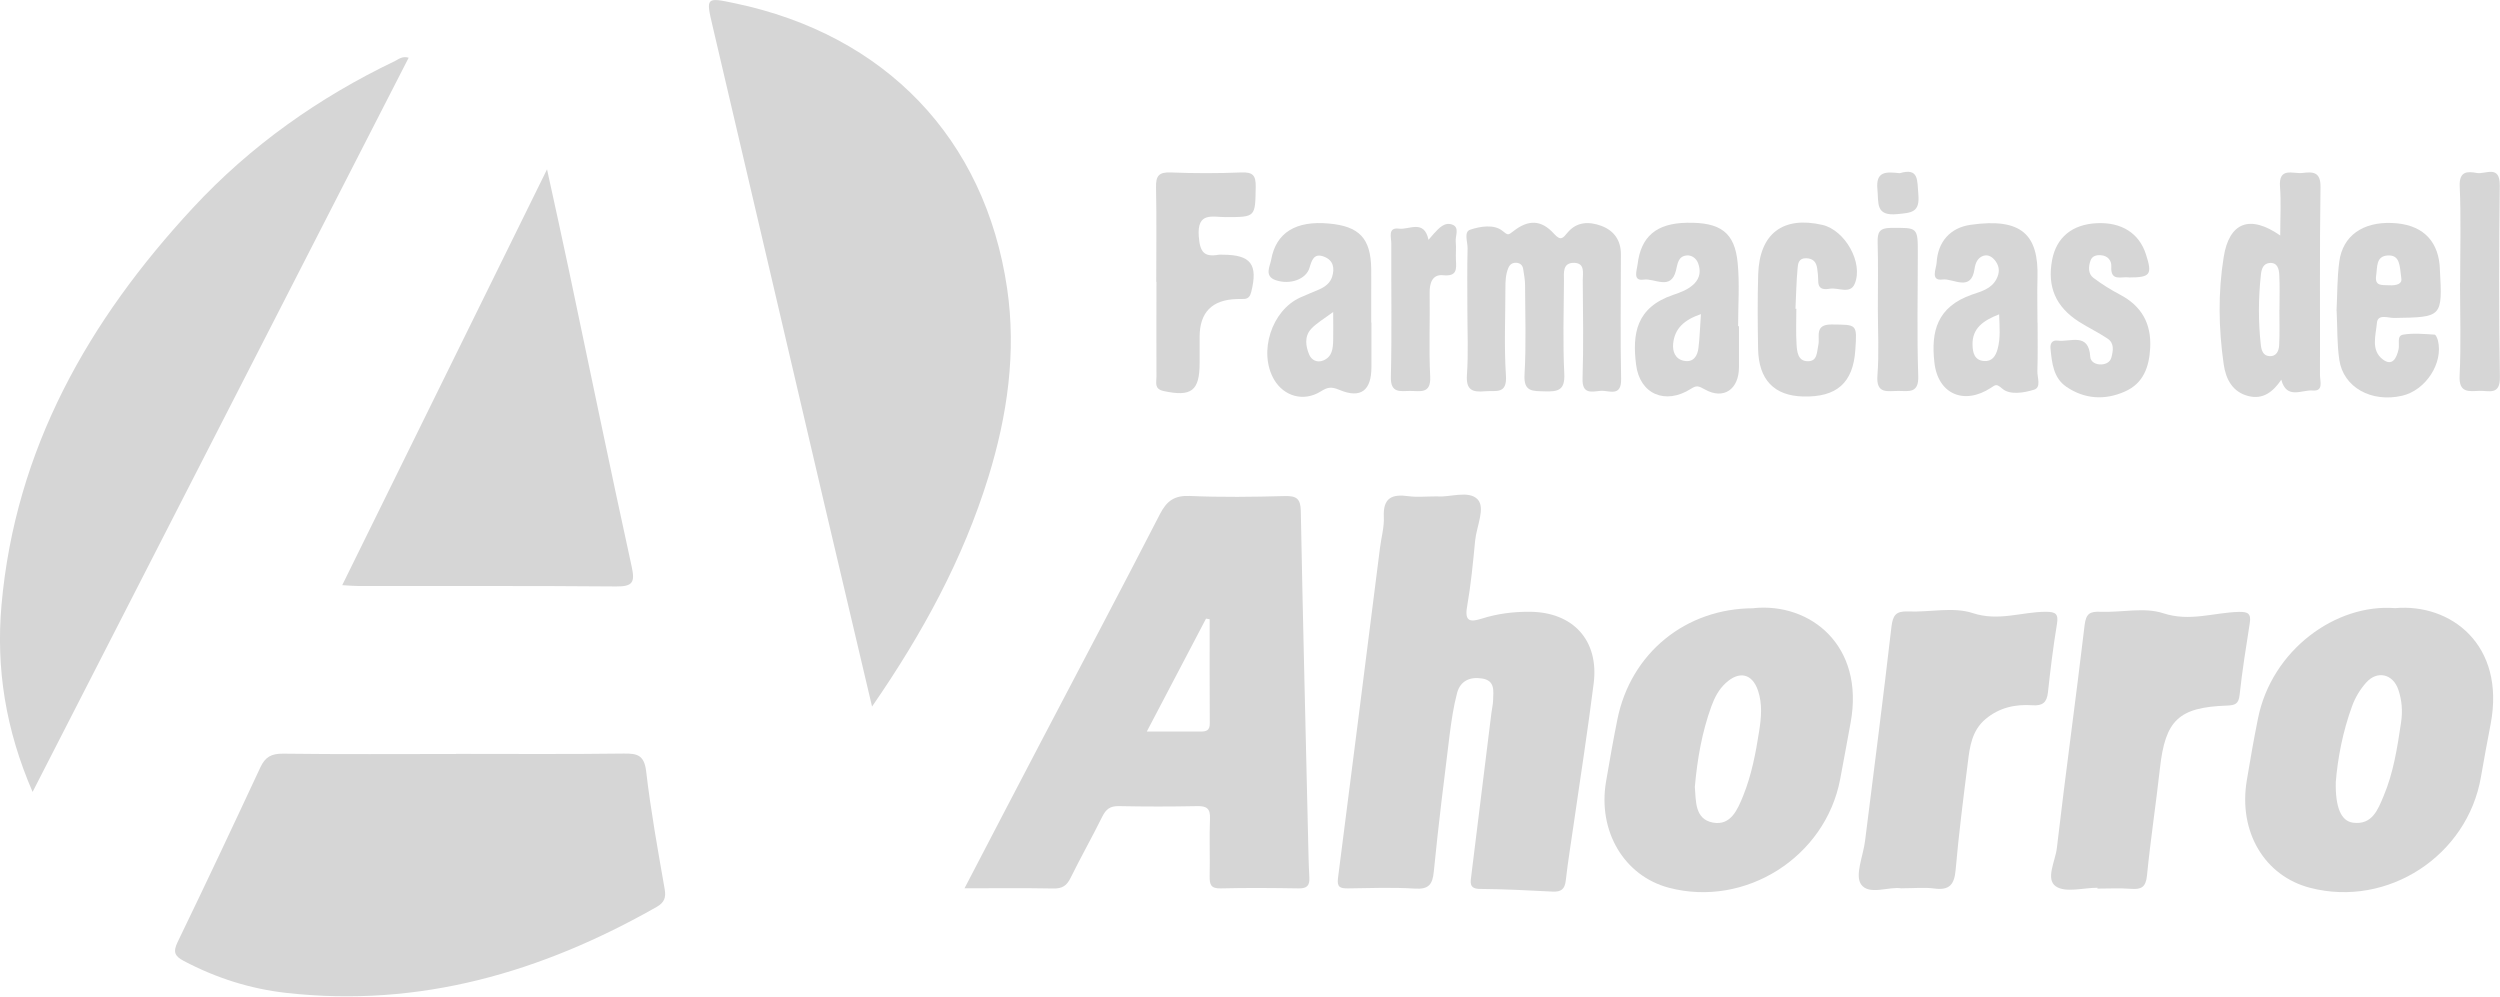
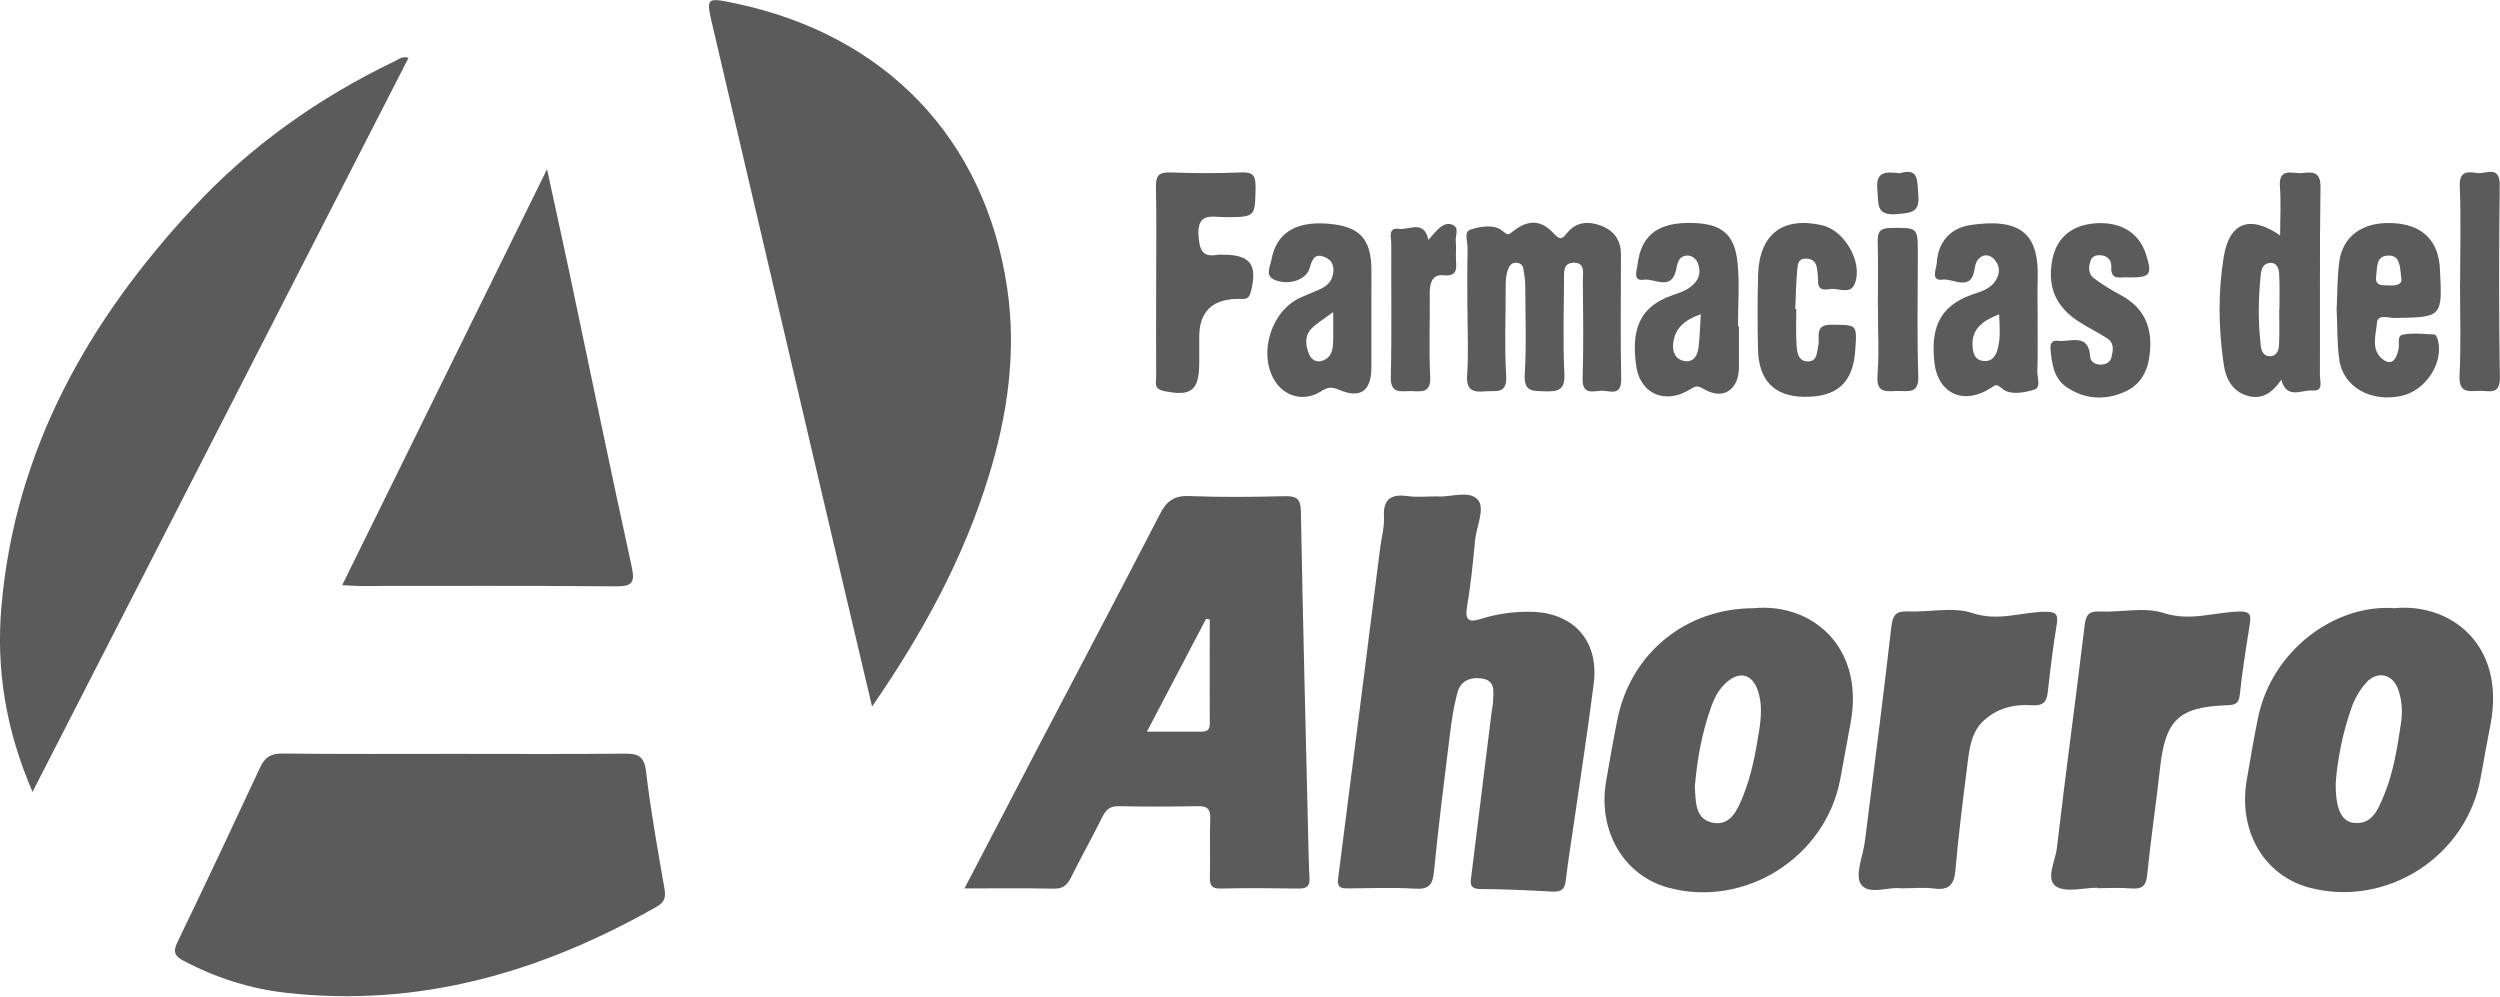
- <svg xmlns="http://www.w3.org/2000/svg" id="Corporate" width="233.99" height="93.24" viewBox="0 0 233.99 93.24">
-   <path d="M81.62,66.13c-1.56-6.64-3.04-12.89-4.51-19.15-3.47-14.84-6.93-29.68-10.41-44.52-.64-2.72-.64-2.73,2.1-2.15,14.03,2.94,23.39,12.62,25.46,26.67.88,5.99.03,11.91-1.76,17.7-2.37,7.66-6.15,14.6-10.88,21.45Z" fill="#d6d6d6" />
-   <path d="M42.69,70.56c5.23,0,10.46.04,15.69-.03,1.29-.02,1.92.16,2.1,1.68.43,3.68,1.09,7.34,1.73,11,.14.82-.03,1.26-.76,1.68-10.76,6.11-22.17,9.45-34.67,8.04-3.37-.38-6.57-1.4-9.58-2.99-.85-.45-1.02-.84-.58-1.76,2.63-5.43,5.2-10.89,7.75-16.36.45-.97,1.03-1.29,2.12-1.28,5.4.07,10.81.03,16.21.03h0Z" fill="#d6d6d6" />
-   <path d="M3.05,74.12C.52,68.28-.38,62.56.14,56.63c1.3-14.63,8.15-26.65,17.93-37.19,5.38-5.8,11.76-10.31,18.9-13.73.35-.17.66-.48,1.28-.31C26.56,28.21,14.9,50.97,3.05,74.12Z" fill="#d6d6d6" />
-   <path d="M90.27,83.15c2.47-4.74,4.82-9.26,7.18-13.76,3.71-7.09,7.46-14.16,11.12-21.28.64-1.24,1.36-1.75,2.79-1.69,2.96.13,5.93.09,8.89.01,1.1-.03,1.48.25,1.5,1.4.19,10.16.45,20.32.68,30.48.03,1.28.05,2.55.12,3.83.04.74-.22,1.02-.99,1.01-2.44-.04-4.88-.06-7.32,0-.93.02-1.03-.38-1.02-1.14.04-1.8-.04-3.6.03-5.4.04-.94-.32-1.18-1.2-1.16-2.44.05-4.88.05-7.32,0-.83-.02-1.22.29-1.57,1-.95,1.92-2.01,3.79-2.96,5.72-.35.72-.78,1.01-1.6.99-2.67-.05-5.34-.02-8.33-.02ZM107.35,68.47c1.83,0,3.43,0,5.02,0,.52,0,.87-.09.86-.76-.02-3.25-.01-6.5-.01-9.75-.11-.02-.23-.04-.34-.06-1.81,3.45-3.61,6.89-5.54,10.56Z" fill="#d6d6d6" />
-   <path d="M134.53,46.46c1.13.11,2.94-.6,3.77.28.75.8-.1,2.52-.23,3.84-.2,2.08-.4,4.16-.76,6.22-.25,1.43.36,1.42,1.38,1.1,1.45-.46,2.94-.65,4.46-.64,4.08.01,6.53,2.68,6.01,6.72-.55,4.37-1.23,8.73-1.86,13.09-.25,1.78-.55,3.55-.75,5.34-.09.82-.44,1.08-1.23,1.04-2.26-.12-4.52-.23-6.79-.25-1.08,0-.89-.66-.82-1.27.62-5.07,1.25-10.13,1.88-15.2.05-.4.15-.8.16-1.21.02-.86.21-1.83-1.06-2.02-1.13-.17-2.01.24-2.31,1.35-.34,1.28-.53,2.61-.7,3.92-.53,4.26-1.06,8.52-1.48,12.79-.12,1.24-.48,1.69-1.78,1.61-2.08-.13-4.18-.05-6.27-.02-.71,0-1.03-.1-.92-.96,1.33-10.3,2.62-20.6,3.93-30.9.12-.98.41-1.96.36-2.93-.08-1.78.78-2.13,2.3-1.92.8.11,1.62.02,2.68.02Z" fill="#d6d6d6" />
-   <path d="M32.03,54.77c6.37-12.93,12.65-25.69,19.17-38.92.76,3.48,1.42,6.46,2.05,9.45,1.95,9.24,3.85,18.49,5.87,27.72.33,1.49.1,1.88-1.45,1.87-8.01-.07-16.03-.03-24.04-.04-.45,0-.9-.04-1.6-.08Z" fill="#d6d6d6" />
-   <path d="M224.17,56.92c5.21-.46,10.34,3.42,8.95,10.82-.31,1.65-.63,3.3-.91,4.96-1.26,7.4-8.73,12.27-15.98,10.4-4.28-1.1-6.74-5.25-5.94-10.05.32-1.94.66-3.88,1.05-5.81,1.28-6.39,7.27-10.76,12.84-10.32ZM218.62,73.2c-.05,2.35.49,3.65,1.61,3.8,1.8.24,2.34-1.24,2.86-2.48.93-2.19,1.29-4.55,1.64-6.9.16-1.06.08-2.09-.26-3.08-.5-1.46-1.96-1.81-2.99-.67-.57.63-1.04,1.41-1.33,2.21-.88,2.4-1.35,4.89-1.53,7.11Z" fill="#d6d6d6" />
-   <path d="M164.14,56.92c5.29-.53,10.4,3.49,9.07,10.72-.33,1.77-.64,3.54-.98,5.3-1.39,7.3-8.89,12.03-16.03,10.15-4.19-1.11-6.67-5.29-5.88-9.94.33-1.94.67-3.88,1.06-5.81,1.25-6.22,6.4-10.41,12.76-10.41ZM158.63,73.65c.11,1.31-.02,3.02,1.69,3.34,1.68.32,2.32-1.24,2.84-2.52.78-1.94,1.17-3.98,1.49-6.04.2-1.28.31-2.53-.1-3.77-.54-1.63-1.77-1.9-3.04-.72-.66.61-1.05,1.39-1.34,2.19-.87,2.4-1.31,4.91-1.54,7.52Z" fill="#d6d6d6" />
-   <path d="M177.98,83.15c-1.13-.22-3.07.7-3.8-.39-.58-.87.21-2.66.38-4.04.84-6.68,1.7-13.35,2.47-20.04.13-1.1.42-1.49,1.54-1.45,2.03.09,4.23-.45,6.06.15,2.42.8,4.57-.11,6.84-.12.95,0,1.21.2,1.05,1.16-.35,2.12-.61,4.25-.84,6.38-.1.94-.5,1.28-1.45,1.21-1.6-.11-3.1.21-4.39,1.29-1.28,1.08-1.48,2.58-1.66,4.08-.42,3.34-.85,6.68-1.14,10.03-.12,1.4-.59,1.94-2.01,1.75-.91-.12-1.86-.02-3.05-.02Z" fill="#d6d6d6" />
-   <path d="M196.32,83.09c-1.33,0-3,.49-3.9-.13-.99-.68-.05-2.36.09-3.56.81-6.97,1.78-13.92,2.6-20.88.13-1.1.5-1.3,1.49-1.26,1.97.08,4.1-.45,5.88.14,2.49.81,4.73-.07,7.07-.13.86-.02,1.16.17,1.02,1.05-.35,2.23-.71,4.47-.95,6.71-.09.86-.42.98-1.19,1.01-4.54.16-5.77,1.38-6.27,5.88-.37,3.34-.88,6.67-1.21,10.02-.11,1.1-.53,1.33-1.51,1.25-1.04-.08-2.09-.02-3.13-.02,0-.02,0-.04,0-.06Z" fill="#d6d6d6" />
-   <path d="M137.34,28.98c0-1.91-.03-3.83.02-5.74.01-.6-.37-1.53.24-1.74.95-.32,2.23-.52,3,.09.55.44.54.44,1.03.06,1.42-1.12,2.63-1.09,3.82.23.63.7.83.41,1.25-.09.87-1.06,2.04-1.07,3.18-.65,1.18.44,1.84,1.35,1.83,2.68,0,3.89-.06,7.77.02,11.66.03,1.72-1.15,1.04-1.91,1.1-.78.06-1.75.39-1.7-1.14.1-3.07.04-6.15.02-9.22,0-.65.23-1.59-.8-1.62-1.12-.02-.96.96-.96,1.68-.02,2.9-.11,5.81.03,8.7.08,1.55-.59,1.69-1.82,1.65-1.11-.04-2,.09-1.9-1.58.16-2.78.06-5.57.05-8.35,0-.51-.1-1.03-.18-1.54-.05-.31-.25-.52-.58-.56-.39-.04-.66.12-.81.49-.25.6-.27,1.24-.27,1.88,0,2.73-.13,5.46.05,8.18.12,1.8-.96,1.38-1.95,1.47-1.19.11-1.8-.1-1.7-1.54.14-2.02.04-4.06.04-6.09Z" fill="#d6d6d6" />
-   <path d="M213.42,22.04c0-1.65.09-3.1-.02-4.54-.15-1.91,1.21-1.21,2.09-1.31.98-.12,1.73-.13,1.7,1.34-.09,5.86-.03,11.72-.05,17.59,0,.55.36,1.52-.68,1.43-1-.09-2.44.88-2.94-1.01-.76,1.12-1.7,1.88-3.08,1.53-1.49-.38-2.11-1.58-2.31-2.97-.48-3.34-.54-6.71,0-10.05.52-3.24,2.44-3.99,5.29-2.01ZM213.35,29c0-1.1.04-2.21-.02-3.3-.03-.51-.16-1.12-.86-1.09-.64.03-.81.57-.86,1.12-.24,2.2-.25,4.4,0,6.6.06.5.23.96.78,1,.68.06.91-.51.93-1.02.06-1.1.02-2.2.02-3.3Z" fill="#d6d6d6" />
-   <path d="M108.22,26.39c0-2.96.04-5.92-.02-8.88-.02-1.05.27-1.41,1.37-1.37,2.2.09,4.41.09,6.61,0,1.07-.04,1.37.26,1.35,1.35-.05,2.84.01,2.83-2.83,2.83-1.23,0-2.67-.51-2.5,1.8.11,1.46.48,1.97,1.88,1.72.11-.02.23,0,.35,0,2.65,0,3.33.9,2.68,3.49-.1.39-.26.63-.67.65-.23.01-.46,0-.7.01q-3.46.11-3.46,3.54c0,.81,0,1.62,0,2.44,0,2.62-.77,3.19-3.37,2.63-.91-.2-.66-.81-.67-1.34-.02-2.96,0-5.92,0-8.88h0Z" fill="#d6d6d6" />
-   <path d="M128.36,30.18c0,1.39,0,2.79,0,4.18,0,2.18-.98,2.98-3,2.13-.79-.33-1.12-.24-1.75.15-1.59.99-3.44.46-4.36-1.11-1.49-2.56-.24-6.48,2.46-7.69.58-.26,1.18-.5,1.76-.75.55-.24,1.03-.6,1.21-1.18.25-.8.13-1.54-.74-1.88-.97-.39-1.17.35-1.38,1.05-.32,1.05-1.8,1.61-3.17,1.14-1.09-.38-.52-1.3-.41-1.92.45-2.53,2.31-3.66,5.38-3.38,2.86.25,3.93,1.38,3.98,4.21.01.87,0,1.74,0,2.61,0,.81,0,1.63,0,2.44ZM124.78,29.2c-.89.66-1.55,1.04-2.05,1.57-.66.71-.53,1.63-.19,2.43.21.49.72.78,1.31.54.85-.35.91-1.12.93-1.89.02-.75,0-1.5,0-2.65Z" fill="#d6d6d6" />
-   <path d="M162.76,30.54c0,1.28,0,2.55,0,3.83,0,2.05-1.42,3.08-3.19,2.08-.62-.35-.79-.39-1.32-.05-2.38,1.51-4.78.5-5.12-2.28-.36-2.87,0-5.34,3.47-6.52.7-.24,1.42-.49,1.98-1.05.56-.57.61-1.25.35-1.93-.17-.45-.62-.77-1.09-.71-.78.1-.82.77-.98,1.42-.47,1.89-2,.69-3.02.84-1.04.16-.64-.85-.57-1.41.31-2.64,1.77-3.86,4.61-3.91,3.15-.06,4.49.9,4.76,3.77.19,1.95.04,3.94.04,5.91.03,0,.06,0,.1,0ZM159.2,29.4c-1.58.54-2.46,1.35-2.6,2.77-.07.74.2,1.44,1.01,1.6.88.18,1.27-.45,1.36-1.2.12-.97.14-1.95.23-3.17Z" fill="#d6d6d6" />
-   <path d="M218.69,29.1c.08-1.51.05-3.08.26-4.63.33-2.41,2.2-3.71,4.93-3.6,2.67.1,4.22,1.47,4.46,3.93.01.12.01.23.02.35.25,4.56.25,4.54-4.3,4.61-.55,0-1.51-.4-1.59.46-.1,1.15-.59,2.56.55,3.42.91.69,1.3-.15,1.48-.96.11-.48-.2-1.26.43-1.36.96-.16,1.96-.06,2.94,0,.11,0,.26.35.31.55.52,2.11-1.14,4.66-3.35,5.17-2.88.66-5.5-.78-5.88-3.36-.22-1.48-.17-3-.25-4.57ZM224.75,26.02c-.15-1.17-.12-2.17-1.26-2.11-1.12.06-.97,1.08-1.09,1.86-.16,1.05.55.89,1.19.93.77.04,1.27-.14,1.16-.68Z" fill="#d6d6d6" />
-   <path d="M190.71,30.2c0,1.51.03,3.02-.02,4.53-.02.6.38,1.52-.3,1.74-.95.3-2.28.52-2.98-.09-.57-.49-.62-.37-1.07-.08-2.51,1.64-4.97.59-5.29-2.39-.32-2.85.22-5.19,3.53-6.34.84-.29,1.79-.52,2.28-1.45.31-.59.29-1.13-.05-1.63-.26-.38-.68-.71-1.17-.55-.54.18-.75.67-.83,1.22-.31,2.21-2,.87-2.99,1-1.18.16-.59-1.03-.56-1.57.11-1.95,1.26-3.28,3.19-3.55,4.76-.68,6.37.92,6.25,4.97-.04,1.39,0,2.79,0,4.18ZM187.11,29.42c-1.49.58-2.53,1.3-2.49,2.87.02.7.17,1.43,1.07,1.5.76.06,1.1-.46,1.28-1.13.28-1.02.18-2.04.14-3.24Z" fill="#d6d6d6" />
-   <path d="M199.25,25.96c-.7-.09-1.73.42-1.64-1.02.03-.54-.32-1-.95-1.05-.43-.04-.85.06-1,.51-.2.57-.23,1.23.28,1.61.78.59,1.62,1.11,2.49,1.57,2.01,1.06,2.93,2.69,2.82,4.96-.09,1.81-.64,3.35-2.38,4.11-1.87.83-3.77.71-5.47-.45-1.21-.83-1.35-2.23-1.48-3.57-.05-.49.16-.82.68-.75,1.17.16,2.9-.81,3.04,1.52.03.47.52.74,1.05.71.44-.03.81-.22.93-.66.16-.62.29-1.32-.35-1.75-.86-.58-1.81-1.03-2.69-1.59-2.18-1.4-2.98-3.27-2.51-5.78.4-2.11,1.88-3.33,4.18-3.44,2.32-.11,3.96.93,4.6,2.91.62,1.91.42,2.17-1.6,2.17Z" fill="#d6d6d6" />
-   <path d="M168.13,28.92c0,1.1-.05,2.21.02,3.31.04.67.12,1.56,1.02,1.58.95.03.87-.85,1.02-1.53.17-.75-.41-1.92,1.24-1.91,2.39.03,2.39-.08,2.22,2.4-.21,3.07-1.74,4.42-4.89,4.34-2.71-.07-4.16-1.57-4.21-4.47-.04-2.32-.06-4.65.01-6.97.12-3.81,2.32-5.47,6.01-4.62,2.11.49,3.86,3.54,3.02,5.52-.42.99-1.53.33-2.31.45-.48.08-1.1.13-1.1-.7,0-.41-.04-.81-.1-1.21-.09-.58-.37-.92-1.03-.94-.7-.02-.77.52-.8.91-.12,1.27-.14,2.55-.2,3.82.03,0,.05,0,.08,0Z" fill="#d6d6d6" />
-   <path d="M230.26,26.48c0-3.02.09-6.04-.04-9.05-.06-1.43.73-1.4,1.6-1.24.8.15,2.17-.82,2.15,1.18-.07,5.97-.09,11.95.01,17.92.03,1.75-1.05,1.26-1.92,1.29-.97.04-1.93.23-1.85-1.41.14-2.89.04-5.8.04-8.7h.01Z" fill="#d6d6d6" />
-   <path d="M133.7,22.45c.22-.26.36-.43.51-.59.48-.52,1.02-1.13,1.76-.82.65.28.23,1.03.28,1.57.06.57-.01,1.16.02,1.73.05.88.1,1.55-1.21,1.42-.99-.1-1.27.73-1.25,1.67.04,2.6-.08,5.21.05,7.81.09,1.69-.99,1.34-1.9,1.35-.9.01-1.82.24-1.78-1.31.1-4.17.02-8.34.04-12.5,0-.54-.35-1.52.71-1.38.95.13,2.36-.9,2.77,1.04Z" fill="#d6d6d6" />
-   <path d="M175.76,28.91c0-2.08.04-4.17-.02-6.25-.02-.92.17-1.32,1.22-1.33,2.54-.02,2.54-.08,2.54,2.41,0,3.82-.09,7.64.04,11.45.06,1.64-.87,1.41-1.84,1.4-.99-.01-2.12.35-1.98-1.44.16-2.07.04-4.16.04-6.24Z" fill="#d6d6d6" />
-   <path d="M177.81,16.21c1.82-.54,1.62.68,1.74,1.99.15,1.69-.63,1.71-1.97,1.84-2.07.2-1.73-1.03-1.86-2.3-.18-1.76.84-1.66,2.09-1.53Z" fill="#d6d6d6" />
+ <svg xmlns="http://www.w3.org/2000/svg" id="Corporate" width="74.53mm" height="29.7mm" viewBox="0 0 211.28 84.19">
+   <path d="M73.7,59.71c-1.41-5.99-2.75-11.64-4.07-17.29-3.14-13.4-6.26-26.8-9.4-40.2-.57-2.45-.58-2.46,1.9-1.94,12.66,2.65,21.12,11.39,22.99,24.08.8,5.41.03,10.75-1.59,15.98-2.14,6.92-5.56,13.18-9.83,19.37Z" fill="#5b5b5b" />
+   <path d="M38.55,63.71c4.72,0,9.44.03,14.16-.02,1.16-.01,1.73.15,1.89,1.51.39,3.33.99,6.63,1.56,9.93.13.74-.03,1.14-.69,1.51-9.72,5.52-20.02,8.53-31.3,7.26-3.04-.34-5.93-1.27-8.65-2.7-.76-.4-.92-.76-.52-1.59,2.37-4.9,4.69-9.83,6.99-14.77.41-.88.93-1.17,1.92-1.16,4.88.06,9.76.03,14.64.03h0Z" fill="#5b5b5b" />
+   <path d="M2.75,66.92C.47,61.65-.35,56.49.13,51.14c1.18-13.21,7.36-24.07,16.19-33.58,4.85-5.23,10.62-9.31,17.06-12.4.31-.15.59-.43,1.15-.28C23.99,25.47,13.46,46.03,2.75,66.92Z" fill="#5b5b5b" />
+   <path d="M81.51,75.08c2.23-4.28,4.35-8.36,6.48-12.43,3.35-6.4,6.73-12.79,10.04-19.21.58-1.12,1.22-1.58,2.52-1.52,2.67.11,5.35.08,8.03.01.99-.02,1.34.22,1.36,1.27.17,9.18.4,18.35.62,27.53.03,1.15.04,2.3.11,3.45.04.67-.2.92-.89.91-2.2-.03-4.41-.05-6.61,0-.84.02-.93-.34-.92-1.03.04-1.63-.03-3.25.03-4.88.03-.85-.28-1.07-1.09-1.05-2.2.04-4.41.05-6.61,0-.75-.02-1.1.27-1.42.91-.86,1.74-1.81,3.42-2.67,5.16-.32.65-.7.91-1.44.9-2.41-.05-4.82-.02-7.53-.02ZM96.93,61.83c1.65,0,3.09,0,4.53,0,.47,0,.79-.08.78-.68-.02-2.93,0-5.87,0-8.8-.1-.02-.2-.04-.31-.06-1.63,3.11-3.26,6.22-5,9.54Z" fill="#5b5b5b" />
+   <path d="M121.47,41.95c1.02.1,2.65-.54,3.4.25.68.72-.09,2.28-.21,3.47-.18,1.88-.36,3.76-.68,5.62-.22,1.29.32,1.29,1.25.99,1.31-.41,2.66-.59,4.03-.58,3.69.01,5.89,2.42,5.43,6.07-.5,3.95-1.11,7.88-1.68,11.82-.23,1.61-.5,3.21-.68,4.82-.08.74-.39.97-1.11.94-2.04-.11-4.09-.21-6.13-.22-.97,0-.81-.6-.74-1.15.56-4.58,1.13-9.15,1.7-13.73.05-.36.13-.73.14-1.09.02-.77.19-1.65-.95-1.82-1.02-.15-1.82.22-2.08,1.22-.31,1.16-.48,2.35-.63,3.54-.48,3.85-.96,7.69-1.34,11.55-.11,1.12-.43,1.53-1.61,1.45-1.88-.11-3.77-.04-5.66-.02-.64,0-.93-.09-.83-.87,1.2-9.3,2.37-18.6,3.55-27.9.11-.88.37-1.77.32-2.65-.08-1.6.71-1.92,2.08-1.73.72.1,1.47.02,2.42.02Z" fill="#5b5b5b" />
+   <path d="M28.92,49.45c5.75-11.67,11.43-23.2,17.31-35.15.68,3.14,1.28,5.83,1.85,8.53,1.76,8.34,3.48,16.7,5.3,25.03.29,1.34.09,1.7-1.31,1.69-7.23-.06-14.47-.03-21.7-.03-.4,0-.81-.04-1.45-.07Z" fill="#5b5b5b" />
+   <path d="M202.41,51.39c4.71-.42,9.33,3.08,8.08,9.77-.28,1.49-.57,2.98-.83,4.48-1.14,6.68-7.88,11.08-14.43,9.39-3.86-1-6.08-4.74-5.36-9.07.29-1.75.6-3.51.95-5.25,1.15-5.77,6.57-9.71,11.59-9.31ZM197.4,66.09c-.05,2.12.44,3.3,1.45,3.44,1.63.22,2.11-1.12,2.59-2.24.84-1.98,1.16-4.11,1.48-6.23.14-.96.07-1.89-.24-2.78-.45-1.32-1.77-1.63-2.7-.6-.51.57-.94,1.28-1.2,2-.79,2.17-1.22,4.42-1.38,6.42Z" fill="#5b5b5b" />
+   <path d="M148.21,51.4c4.78-.48,9.39,3.15,8.19,9.68-.29,1.6-.58,3.19-.88,4.79-1.26,6.59-8.02,10.87-14.48,9.16-3.78-1-6.02-4.77-5.31-8.98.3-1.75.61-3.51.96-5.25,1.13-5.61,5.78-9.4,11.52-9.4ZM143.23,66.51c.1,1.19-.02,2.72,1.53,3.02,1.51.29,2.09-1.12,2.56-2.28.7-1.75,1.05-3.59,1.34-5.46.18-1.15.28-2.28-.09-3.4-.49-1.47-1.59-1.72-2.74-.65-.6.56-.95,1.26-1.21,1.98-.78,2.17-1.19,4.43-1.39,6.79Z" fill="#5b5b5b" />
+   <path d="M160.7,75.08c-1.02-.2-2.77.63-3.43-.36-.53-.79.19-2.4.34-3.65.76-6.03,1.54-12.05,2.23-18.09.11-.99.38-1.35,1.39-1.31,1.83.08,3.82-.41,5.47.14,2.19.73,4.13-.1,6.17-.11.86,0,1.09.18.95,1.05-.31,1.91-.55,3.84-.76,5.76-.09.85-.45,1.15-1.31,1.09-1.45-.1-2.8.19-3.96,1.17-1.16.97-1.33,2.33-1.5,3.68-.38,3.02-.77,6.03-1.03,9.06-.11,1.26-.54,1.75-1.82,1.58-.82-.11-1.68-.02-2.76-.02Z" fill="#5b5b5b" />
+   <path d="M177.27,75.02c-1.2,0-2.71.44-3.52-.12-.89-.61-.05-2.13.08-3.22.73-6.29,1.6-12.57,2.35-18.86.12-.99.45-1.18,1.35-1.14,1.78.07,3.7-.4,5.31.12,2.25.73,4.27-.06,6.39-.12.77-.02,1.05.16.92.95-.32,2.02-.64,4.03-.86,6.06-.08.78-.38.88-1.08.91-4.1.14-5.21,1.24-5.66,5.31-.33,3.02-.79,6.02-1.09,9.04-.1.99-.48,1.2-1.37,1.13-.94-.08-1.89-.02-2.83-.02,0-.02,0-.04,0-.05Z" fill="#5b5b5b" />
+   <path d="M124.01,26.17c0-1.73-.02-3.46.02-5.19.01-.54-.33-1.38.22-1.57.86-.29,2.01-.47,2.7.08.49.4.49.4.93.05,1.28-1.01,2.37-.98,3.45.21.57.63.75.37,1.13-.09.79-.96,1.84-.97,2.87-.58,1.07.4,1.66,1.22,1.66,2.42,0,3.51-.05,7.02.02,10.53.03,1.55-1.04.94-1.72.99-.7.05-1.58.35-1.54-1.03.09-2.77.04-5.55.02-8.33,0-.59.21-1.44-.72-1.46-1.01-.02-.86.87-.87,1.52-.02,2.62-.1,5.24.03,7.86.07,1.4-.54,1.52-1.64,1.49-1.01-.04-1.8.08-1.71-1.43.15-2.51.05-5.03.04-7.54,0-.46-.09-.93-.16-1.39-.04-.28-.23-.47-.52-.5-.35-.04-.59.11-.73.45-.23.55-.25,1.12-.24,1.7,0,2.46-.11,4.93.04,7.38.1,1.62-.87,1.25-1.76,1.33-1.07.1-1.63-.09-1.54-1.39.13-1.82.03-3.67.03-5.5Z" fill="#5b5b5b" />
+   <path d="M192.7,19.9c0-1.49.08-2.8-.02-4.1-.13-1.72,1.09-1.09,1.89-1.18.89-.1,1.56-.12,1.54,1.21-.08,5.29-.03,10.59-.05,15.88,0,.5.32,1.37-.61,1.29-.91-.08-2.2.8-2.65-.91-.69,1.01-1.54,1.7-2.78,1.38-1.34-.35-1.91-1.43-2.09-2.68-.44-3.02-.49-6.06,0-9.07.47-2.92,2.2-3.6,4.78-1.82ZM192.64,26.18c0-.99.03-1.99-.02-2.98-.02-.46-.15-1.02-.78-.98-.58.03-.73.51-.78,1.01-.21,1.99-.23,3.97,0,5.96.05.45.21.87.7.91.61.05.82-.46.84-.92.06-.99.02-1.99.02-2.98Z" fill="#5b5b5b" />
+   <path d="M97.71,23.83c0-2.67.04-5.34-.02-8.02-.02-.95.24-1.28,1.23-1.24,1.99.08,3.98.08,5.97,0,.97-.04,1.23.24,1.22,1.22-.04,2.56.01,2.55-2.56,2.56-1.11,0-2.41-.46-2.26,1.62.1,1.32.43,1.78,1.69,1.55.1-.02.21,0,.31,0,2.39,0,3.01.81,2.42,3.15-.09.35-.23.57-.6.59-.21.01-.42,0-.63,0q-3.13.1-3.13,3.2c0,.73,0,1.47,0,2.2,0,2.37-.7,2.88-3.04,2.37-.82-.18-.6-.73-.6-1.21-.02-2.67,0-5.34,0-8.02h0Z" fill="#5b5b5b" />
+   <path d="M115.9,27.25c0,1.26,0,2.52,0,3.78,0,1.97-.88,2.69-2.71,1.92-.71-.3-1.01-.22-1.58.14-1.43.89-3.11.42-3.93-1-1.35-2.31-.21-5.85,2.22-6.94.53-.23,1.06-.45,1.59-.68.5-.22.93-.54,1.1-1.06.23-.72.12-1.39-.67-1.7-.88-.35-1.05.32-1.24.95-.28.95-1.62,1.46-2.86,1.03-.98-.34-.47-1.17-.37-1.73.41-2.29,2.08-3.3,4.86-3.05,2.58.23,3.55,1.25,3.59,3.8.01.79,0,1.57,0,2.36,0,.73,0,1.47,0,2.2ZM112.67,26.37c-.8.6-1.4.94-1.85,1.41-.6.64-.48,1.47-.17,2.19.19.44.65.71,1.18.49.77-.32.82-1.01.84-1.71.02-.68,0-1.36,0-2.39Z" fill="#5b5b5b" />
+   <path d="M146.96,27.58c0,1.15,0,2.3,0,3.46,0,1.85-1.29,2.79-2.88,1.88-.56-.31-.71-.36-1.19-.05-2.14,1.36-4.32.45-4.63-2.06-.32-2.59,0-4.82,3.13-5.88.63-.21,1.29-.44,1.78-.95.51-.52.55-1.12.32-1.74-.16-.41-.56-.7-.98-.64-.71.09-.74.7-.88,1.28-.43,1.71-1.81.62-2.72.76-.94.14-.58-.77-.52-1.27.28-2.38,1.6-3.48,4.16-3.53,2.84-.05,4.05.82,4.3,3.41.17,1.76.03,3.56.03,5.33.03,0,.06,0,.09,0ZM143.75,26.55c-1.42.49-2.22,1.22-2.35,2.5-.07.67.18,1.3.91,1.45.79.16,1.14-.41,1.23-1.09.11-.87.13-1.76.2-2.86Z" fill="#5b5b5b" />
+   <path d="M197.47,26.28c.07-1.36.04-2.78.23-4.18.3-2.17,1.99-3.35,4.45-3.25,2.41.09,3.81,1.33,4.03,3.55.01.1.01.21.02.31.22,4.11.22,4.1-3.88,4.16-.5,0-1.37-.36-1.44.41-.09,1.04-.54,2.31.5,3.09.82.62,1.17-.13,1.33-.87.1-.43-.18-1.13.39-1.23.86-.15,1.77-.05,2.66,0,.1,0,.23.31.28.5.47,1.91-1.03,4.2-3.03,4.67-2.6.6-4.97-.7-5.31-3.03-.2-1.34-.15-2.71-.22-4.13ZM202.94,23.5c-.13-1.06-.11-1.96-1.14-1.9-1.01.05-.88.97-.98,1.68-.14.94.5.81,1.07.84.7.04,1.15-.12,1.05-.61Z" fill="#5b5b5b" />
+   <path d="M172.2,27.27c0,1.36.03,2.73-.02,4.09-.02.54.34,1.38-.27,1.57-.86.27-2.06.47-2.69-.08-.51-.44-.56-.33-.96-.07-2.27,1.48-4.48.53-4.78-2.16-.28-2.58.2-4.69,3.19-5.73.76-.26,1.61-.47,2.06-1.31.28-.53.26-1.02-.04-1.47-.23-.35-.61-.64-1.06-.5-.49.16-.68.6-.75,1.11-.28,1.99-1.81.78-2.7.91-1.06.15-.53-.93-.5-1.41.1-1.76,1.14-2.96,2.88-3.21,4.3-.62,5.75.83,5.65,4.49-.04,1.26,0,2.52,0,3.78ZM168.95,26.56c-1.34.53-2.29,1.17-2.25,2.59.02.63.16,1.3.97,1.36.69.05.99-.42,1.16-1.02.25-.92.17-1.84.12-2.93Z" fill="#5b5b5b" />
+   <path d="M179.91,23.44c-.63-.08-1.56.38-1.48-.92.03-.49-.29-.9-.85-.95-.39-.03-.77.05-.9.46-.18.52-.21,1.11.25,1.46.7.54,1.47,1,2.25,1.42,1.81.96,2.64,2.42,2.54,4.48-.08,1.63-.58,3.02-2.15,3.72-1.69.75-3.41.64-4.94-.41-1.09-.75-1.22-2.01-1.34-3.22-.04-.45.15-.74.61-.68,1.06.14,2.62-.73,2.75,1.37.03.42.47.67.95.64.4-.03.73-.2.84-.6.14-.56.26-1.19-.31-1.58-.78-.52-1.64-.93-2.43-1.44-1.97-1.26-2.69-2.96-2.26-5.22.36-1.91,1.69-3,3.77-3.11,2.09-.1,3.58.84,4.15,2.63.56,1.73.38,1.96-1.45,1.96Z" fill="#5b5b5b" />
+   <path d="M151.81,26.12c0,1-.05,2,.02,2.99.04.61.11,1.41.92,1.43.85.03.79-.77.92-1.38.15-.68-.37-1.74,1.12-1.72,2.16.02,2.16-.07,2,2.17-.19,2.77-1.57,3.99-4.42,3.92-2.45-.06-3.75-1.41-3.8-4.03-.04-2.1-.05-4.2.01-6.29.11-3.44,2.1-4.94,5.43-4.17,1.9.44,3.48,3.19,2.72,4.98-.38.9-1.38.29-2.09.41-.44.07-.99.12-.99-.63,0-.37-.03-.73-.09-1.1-.08-.52-.33-.83-.93-.85-.63-.02-.69.47-.73.82-.11,1.14-.13,2.3-.18,3.45.02,0,.05,0,.07,0Z" fill="#5b5b5b" />
+   <path d="M207.91,23.91c0-2.72.08-5.45-.03-8.17-.05-1.29.66-1.26,1.44-1.12.72.13,1.96-.74,1.94,1.06-.07,5.39-.08,10.79.01,16.18.03,1.58-.94,1.14-1.74,1.17-.88.03-1.74.21-1.67-1.27.13-2.61.04-5.23.04-7.85h.01Z" fill="#5b5b5b" />
+   <path d="M120.72,20.27c.2-.23.33-.39.46-.53.43-.47.92-1.02,1.59-.74.59.25.2.93.26,1.41.06.52-.01,1.05.02,1.57.05.79.09,1.4-1.09,1.28-.9-.09-1.14.66-1.13,1.51.03,2.35-.08,4.71.04,7.06.08,1.53-.89,1.21-1.72,1.22-.81.01-1.64.22-1.61-1.18.09-3.76.02-7.53.04-11.29,0-.49-.31-1.37.64-1.24.86.12,2.13-.81,2.5.94Z" fill="#5b5b5b" />
+   <path d="M158.7,26.1c0-1.88.04-3.76-.01-5.64-.02-.83.15-1.19,1.1-1.2,2.29-.02,2.29-.07,2.29,2.18,0,3.45-.08,6.9.04,10.34.05,1.48-.79,1.27-1.66,1.26-.9-.01-1.91.32-1.79-1.3.15-1.87.03-3.76.04-5.64Z" fill="#5b5b5b" />
+   <path d="M160.55,14.64c1.64-.49,1.46.62,1.57,1.79.14,1.53-.57,1.55-1.78,1.66-1.87.18-1.56-.93-1.68-2.07-.16-1.59.76-1.5,1.89-1.38Z" fill="#5b5b5b" />
</svg>
